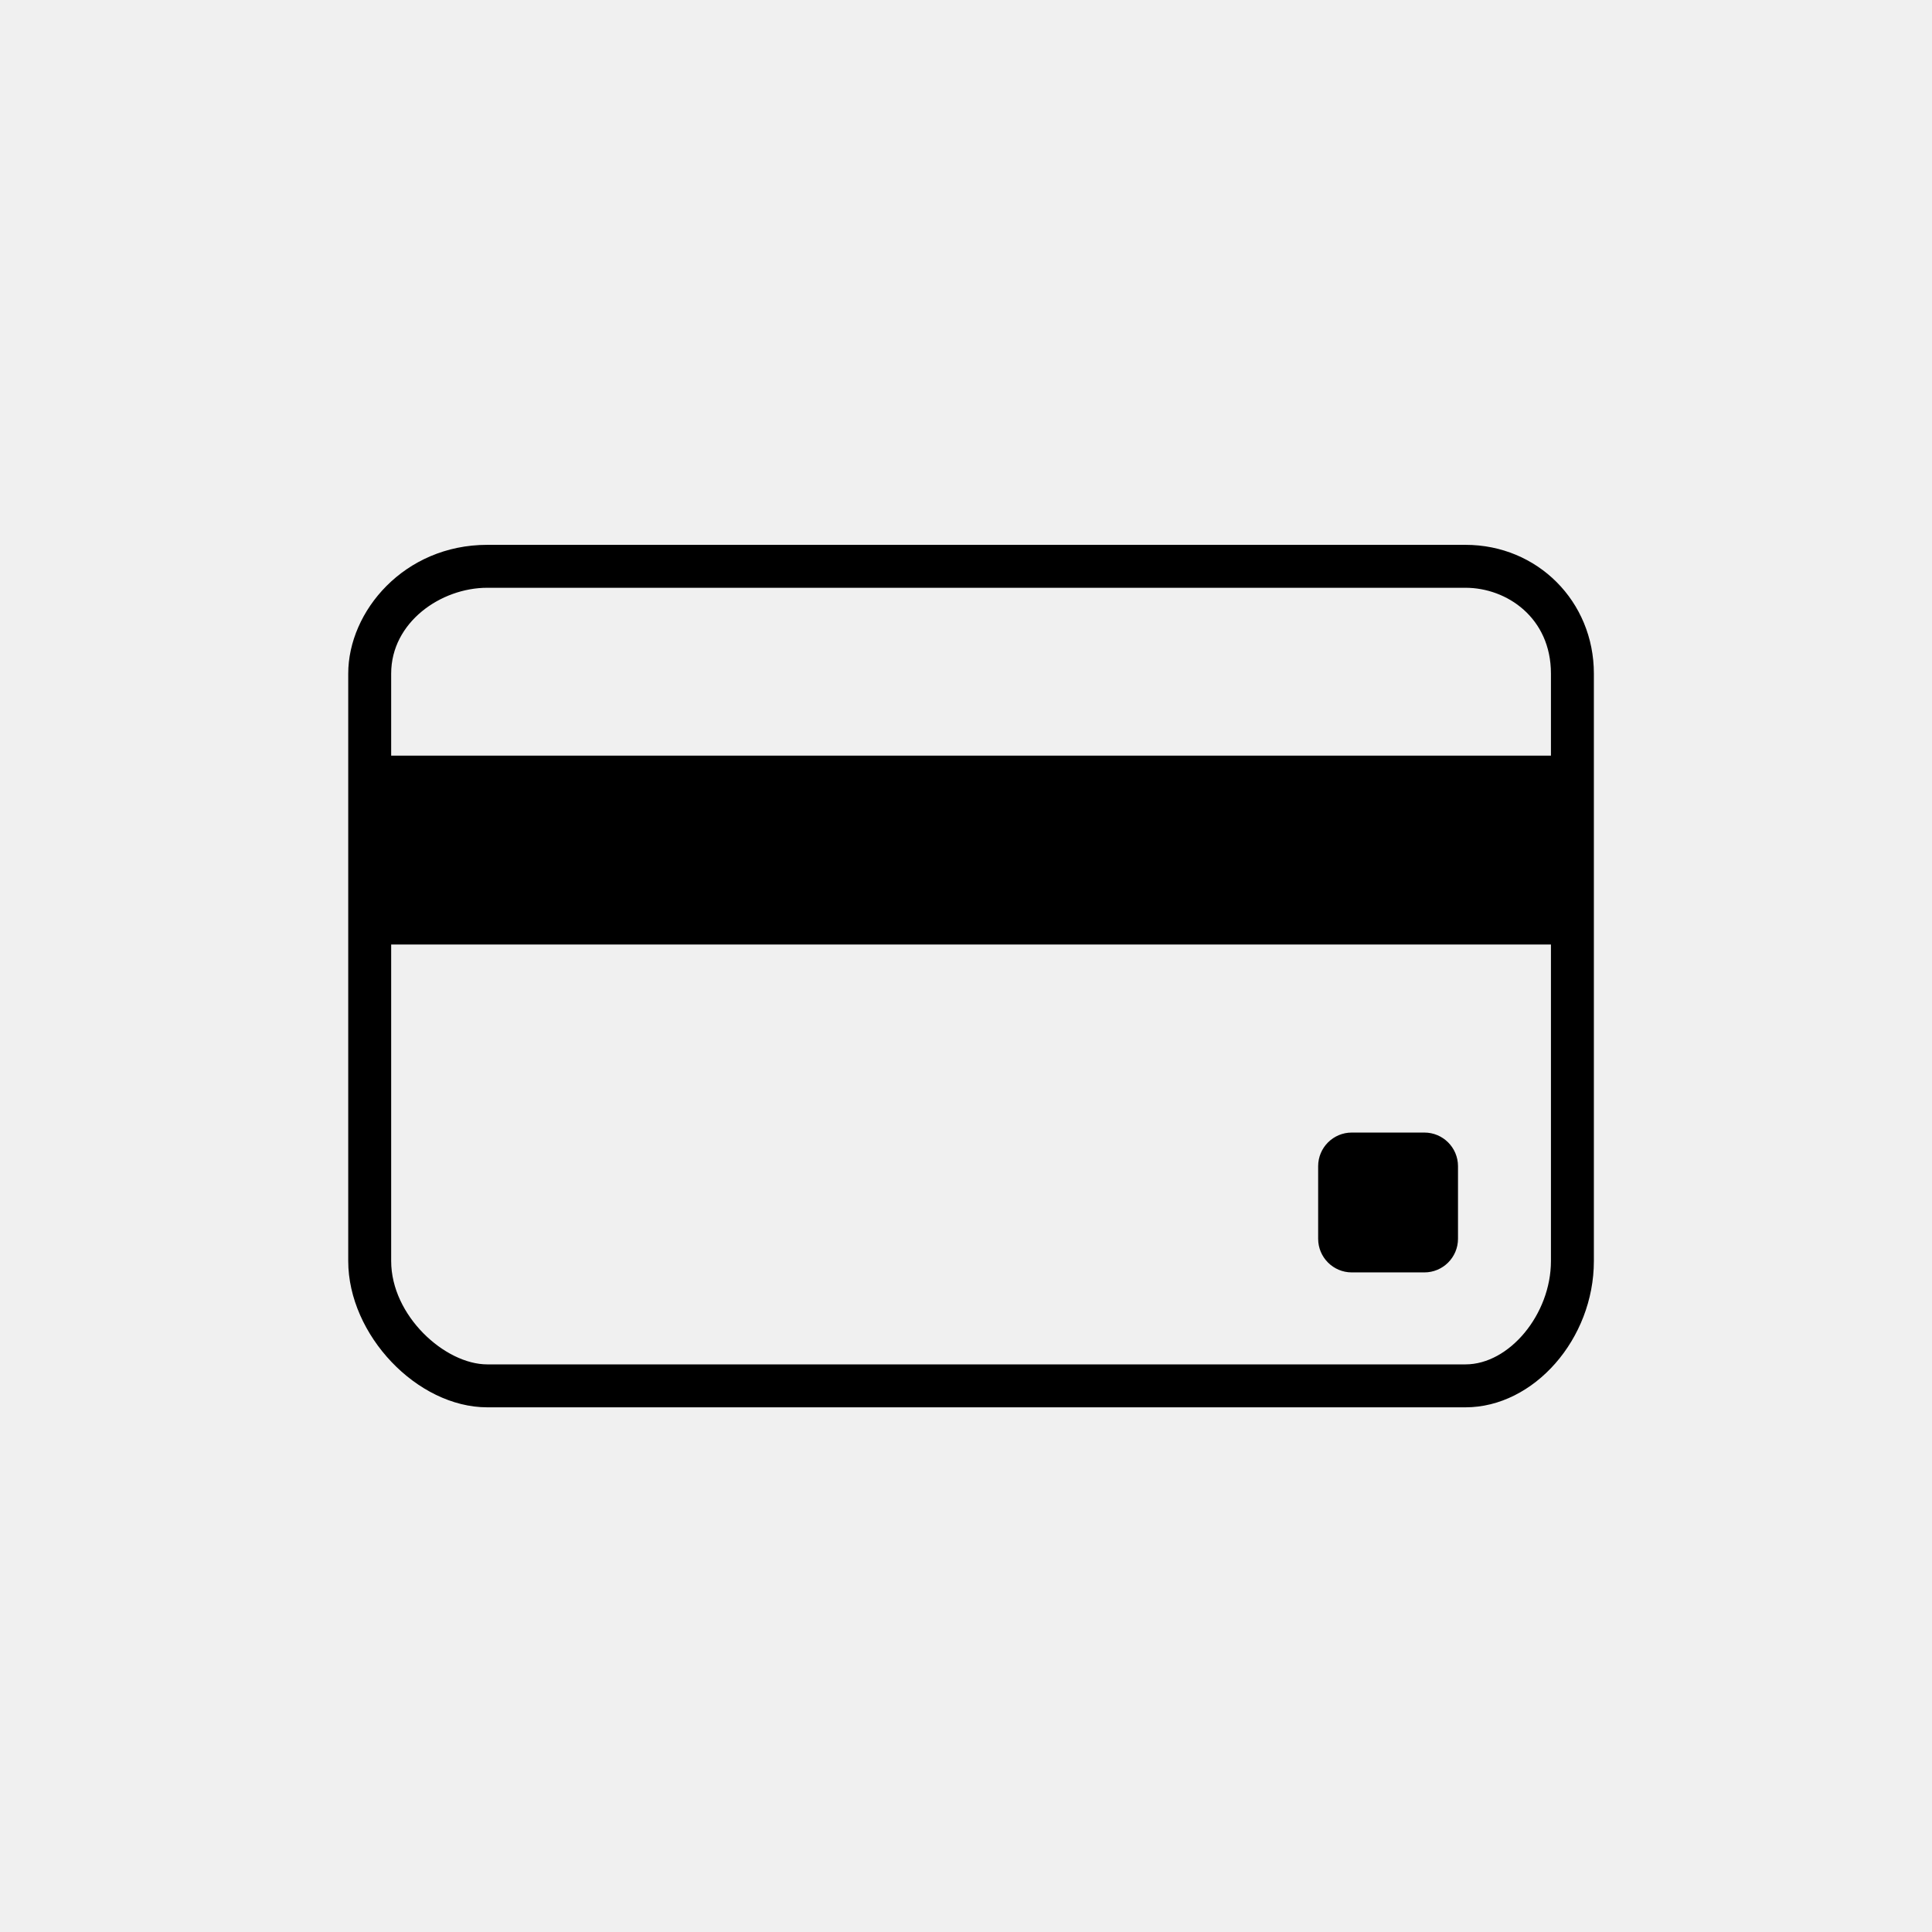
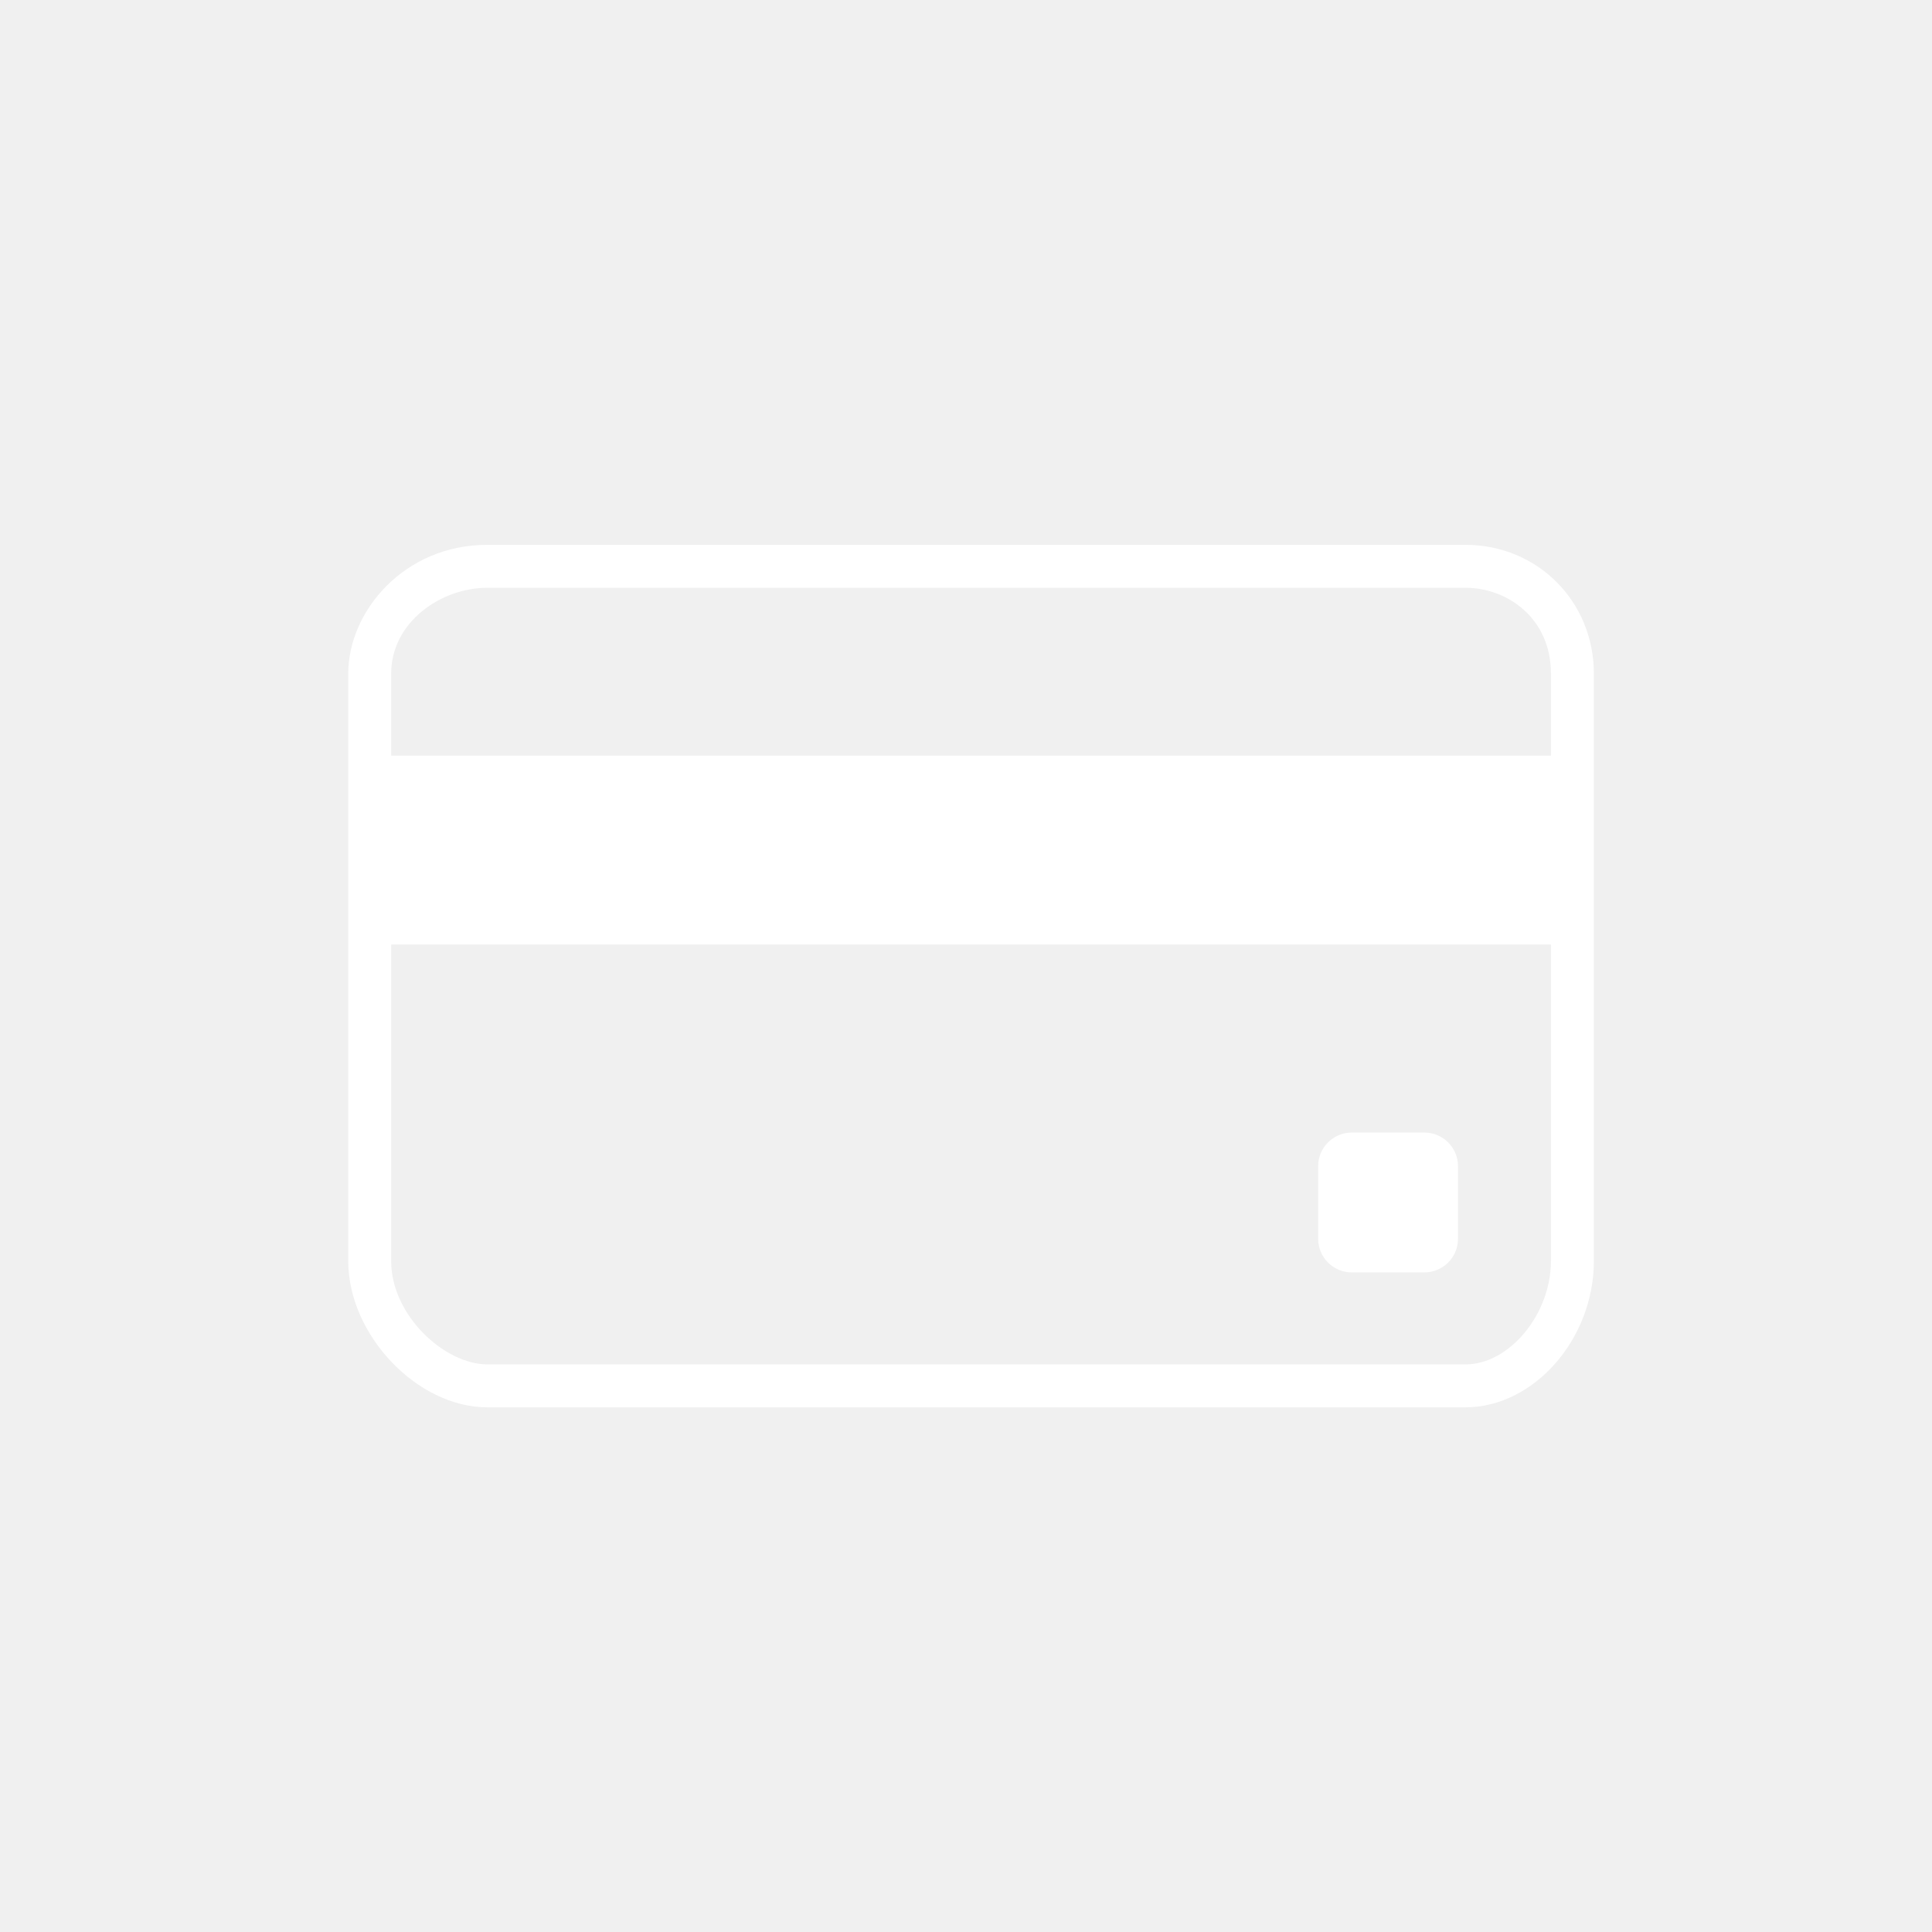
<svg xmlns="http://www.w3.org/2000/svg" version="1.1" id="Layer_1" x="0px" y="0px" width="225px" height="225px" viewBox="0 0 225 225" enable-background="new 0 0 225 225" xml:space="preserve">
-   <path fill="#000000" d="M170.67,63.452H56.748c-9.687,0-16.193,7.753-16.193,14.994v68.413c0,8.599,8.021,17.037,16.193,17.037  H170.67c7.965,0,14.952-7.961,14.952-17.037V78.446C185.622,70.039,179.055,63.452,170.67,63.452z M56.748,68.452H170.67  c4.824,0,9.952,3.503,9.952,9.994V88H45.555v-9.554C45.555,72.468,51.342,68.452,56.748,68.452z M170.67,158.896H56.748  c-4.934,0-11.193-5.668-11.193-12.037V110h135.067v36.859C180.622,153.047,175.785,158.896,170.67,158.896z" />
-   <path fill="#000000" d="M169.798,144.266c0,2.163-1.754,3.918-3.918,3.918h-8.452c-2.162,0-3.917-1.755-3.917-3.918v-8.451  c0-2.164,1.755-3.918,3.917-3.918h8.452c2.164,0,3.918,1.754,3.918,3.918V144.266z" />
+   <path fill="#ffffff" d="M170.67,63.452H56.748c-9.687,0-16.193,7.753-16.193,14.994v68.413c0,8.599,8.021,17.037,16.193,17.037  H170.67c7.965,0,14.952-7.961,14.952-17.037V78.446C185.622,70.039,179.055,63.452,170.67,63.452z M56.748,68.452H170.67  c4.824,0,9.952,3.503,9.952,9.994V88H45.555v-9.554C45.555,72.468,51.342,68.452,56.748,68.452z M170.67,158.896H56.748  c-4.934,0-11.193-5.668-11.193-12.037V110h135.067v36.859C180.622,153.047,175.785,158.896,170.67,158.896z" />
+   <path fill="#ffffff" d="M169.798,144.266c0,2.163-1.754,3.918-3.918,3.918h-8.452c-2.162,0-3.917-1.755-3.917-3.918v-8.451  c0-2.164,1.755-3.918,3.917-3.918h8.452c2.164,0,3.918,1.754,3.918,3.918V144.266z" />
</svg>
